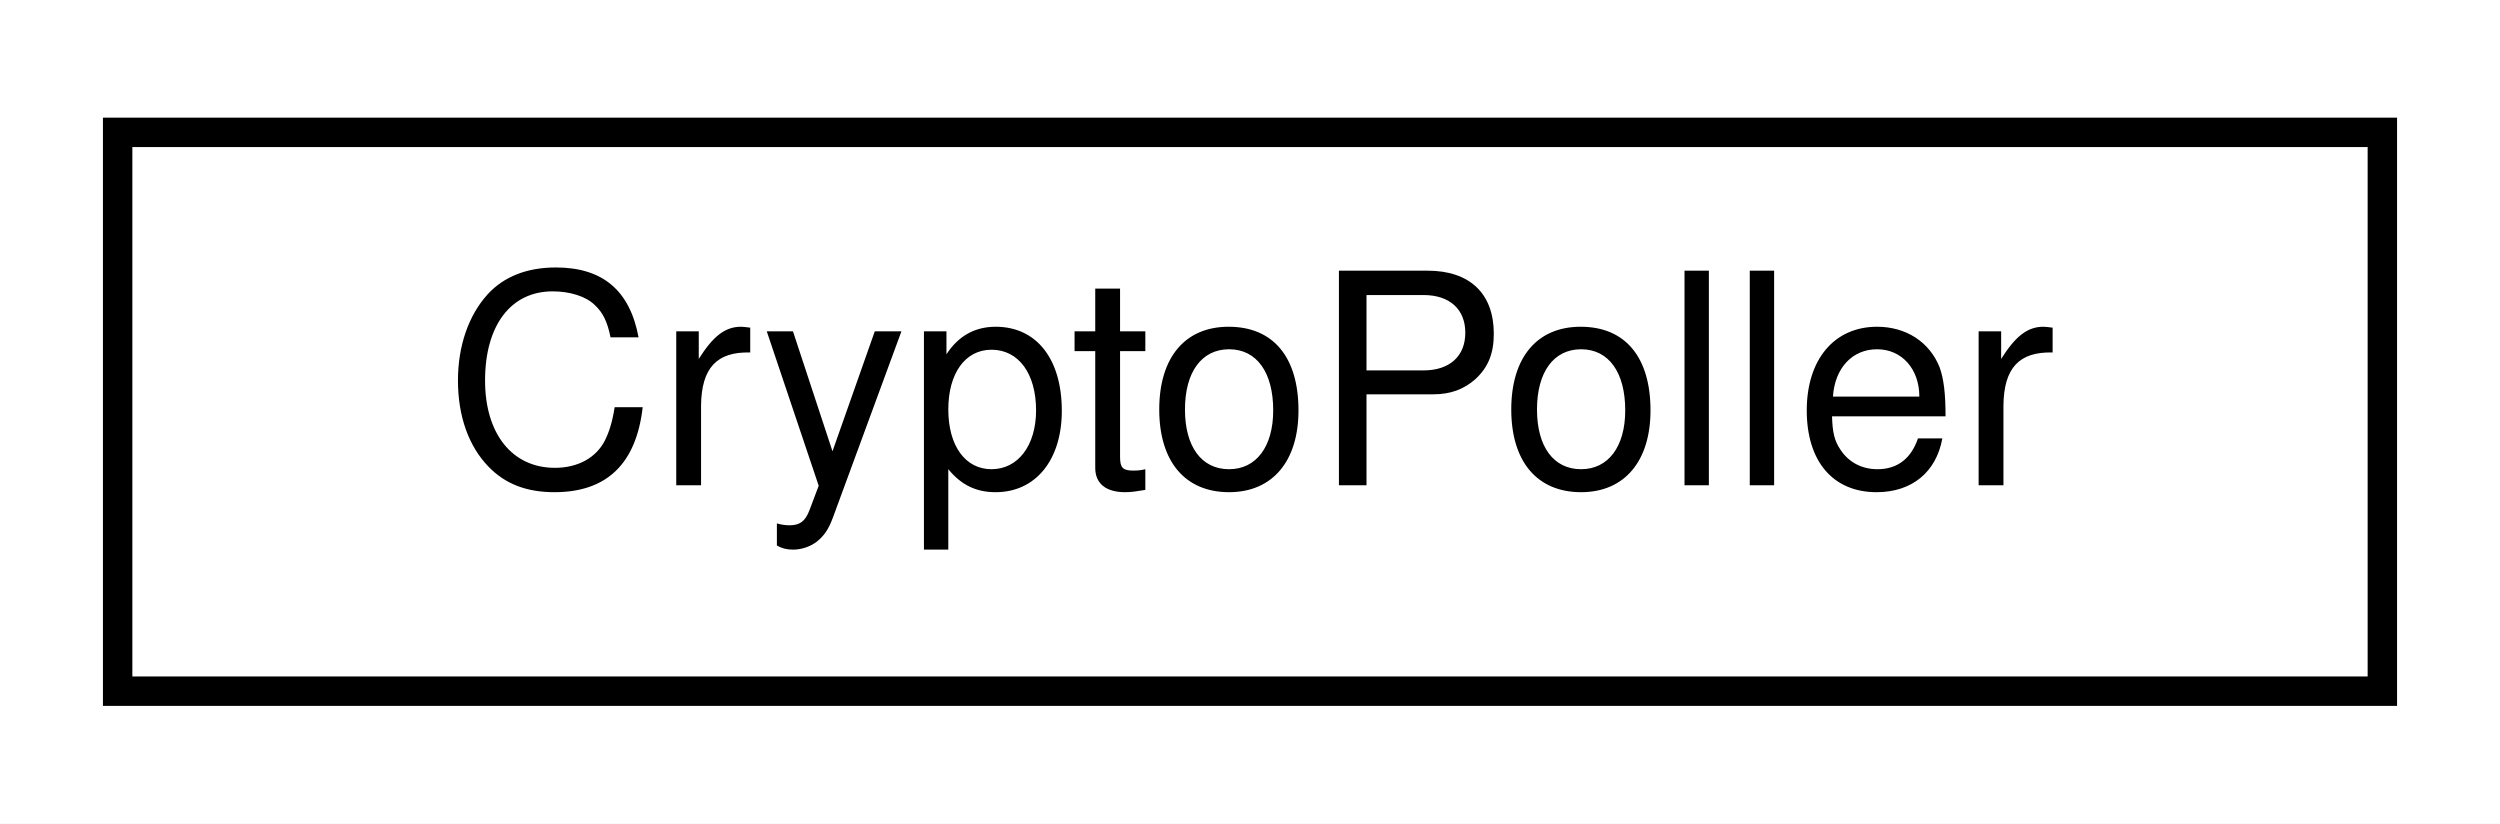
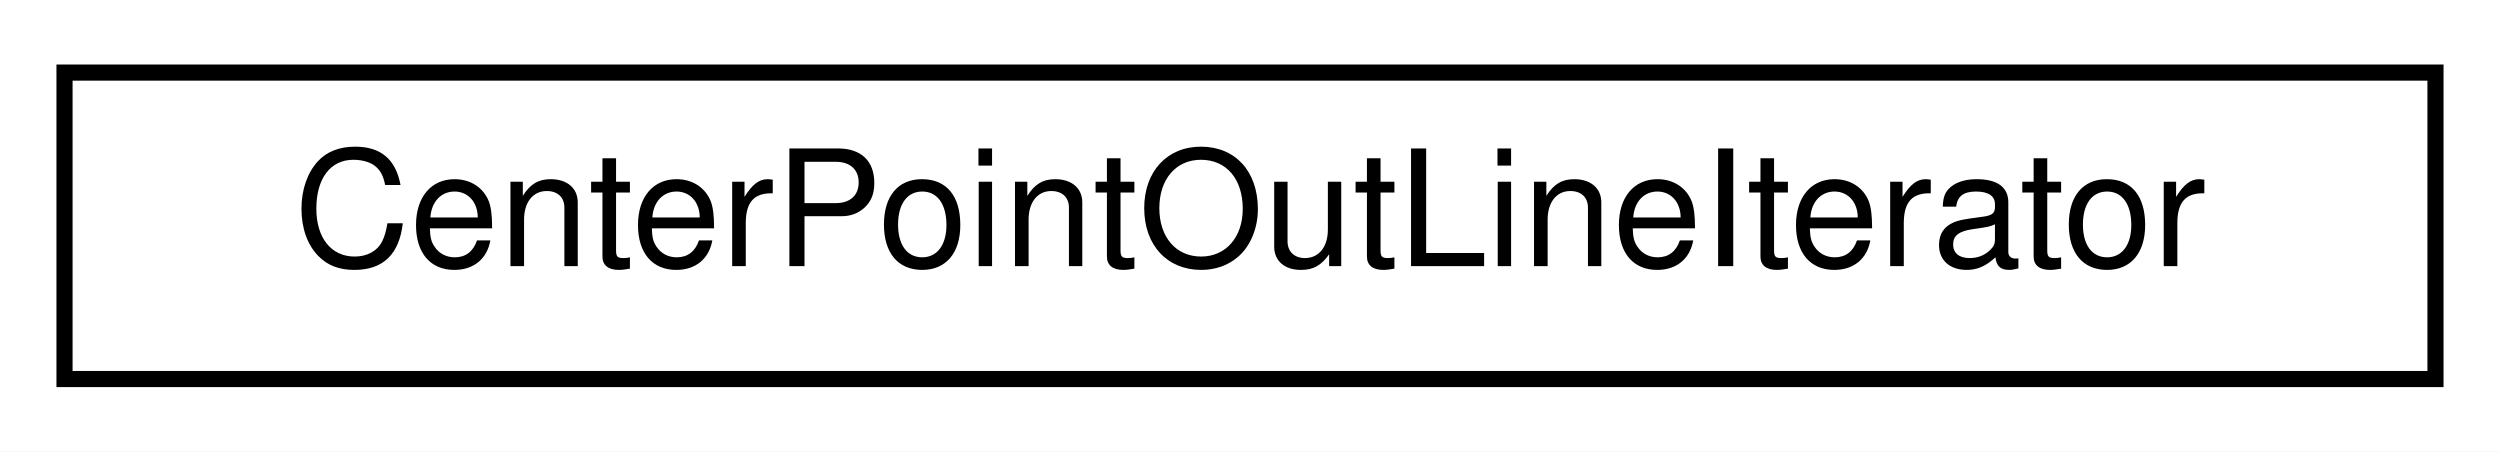
- <svg xmlns="http://www.w3.org/2000/svg" xmlns:xlink="http://www.w3.org/1999/xlink" width="85pt" height="28pt" viewBox="0.00 0.00 85.00 28.00">
+ <svg xmlns="http://www.w3.org/2000/svg" xmlns:xlink="http://www.w3.org/1999/xlink" width="155pt" height="28pt" viewBox="0.00 0.00 155.00 28.00">
  <g id="graph0" class="graph" transform="scale(1 1) rotate(0) translate(4 24)">
-     <polygon fill="#ffffff" stroke="transparent" points="-4,4 -4,-24 81,-24 81,4 -4,4" />
+     <polygon fill="#ffffff" stroke="transparent" points="-4,4 -4,-24 151,-24 151,4 -4,4" />
    <g id="node1" class="node">
      <g id="a_node1">
-         <a xlink:href="classCryptoPoller.html" target="_top" xlink:title=" ">
-           <polygon fill="#ffffff" stroke="#000000" points="0,-.5 0,-19.5 77,-19.5 77,-.5 0,-.5" />
-           <text text-anchor="middle" x="38.5" y="-7.5" font-family="Helvetica,sans-Serif" font-size="10.00" fill="#000000">CryptoPoller</text>
+         <a xlink:href="classCenterPointOutLineIterator.html" target="_top" xlink:title=" ">
+           <polygon fill="#ffffff" stroke="#000000" points="0,-.5 0,-19.5 147,-19.5 147,-.5 0,-.5" />
+           <text text-anchor="middle" x="73.5" y="-7.5" font-family="Helvetica,sans-Serif" font-size="10.00" fill="#000000">CenterPointOutLineIterator</text>
        </a>
      </g>
    </g>
  </g>
</svg>
